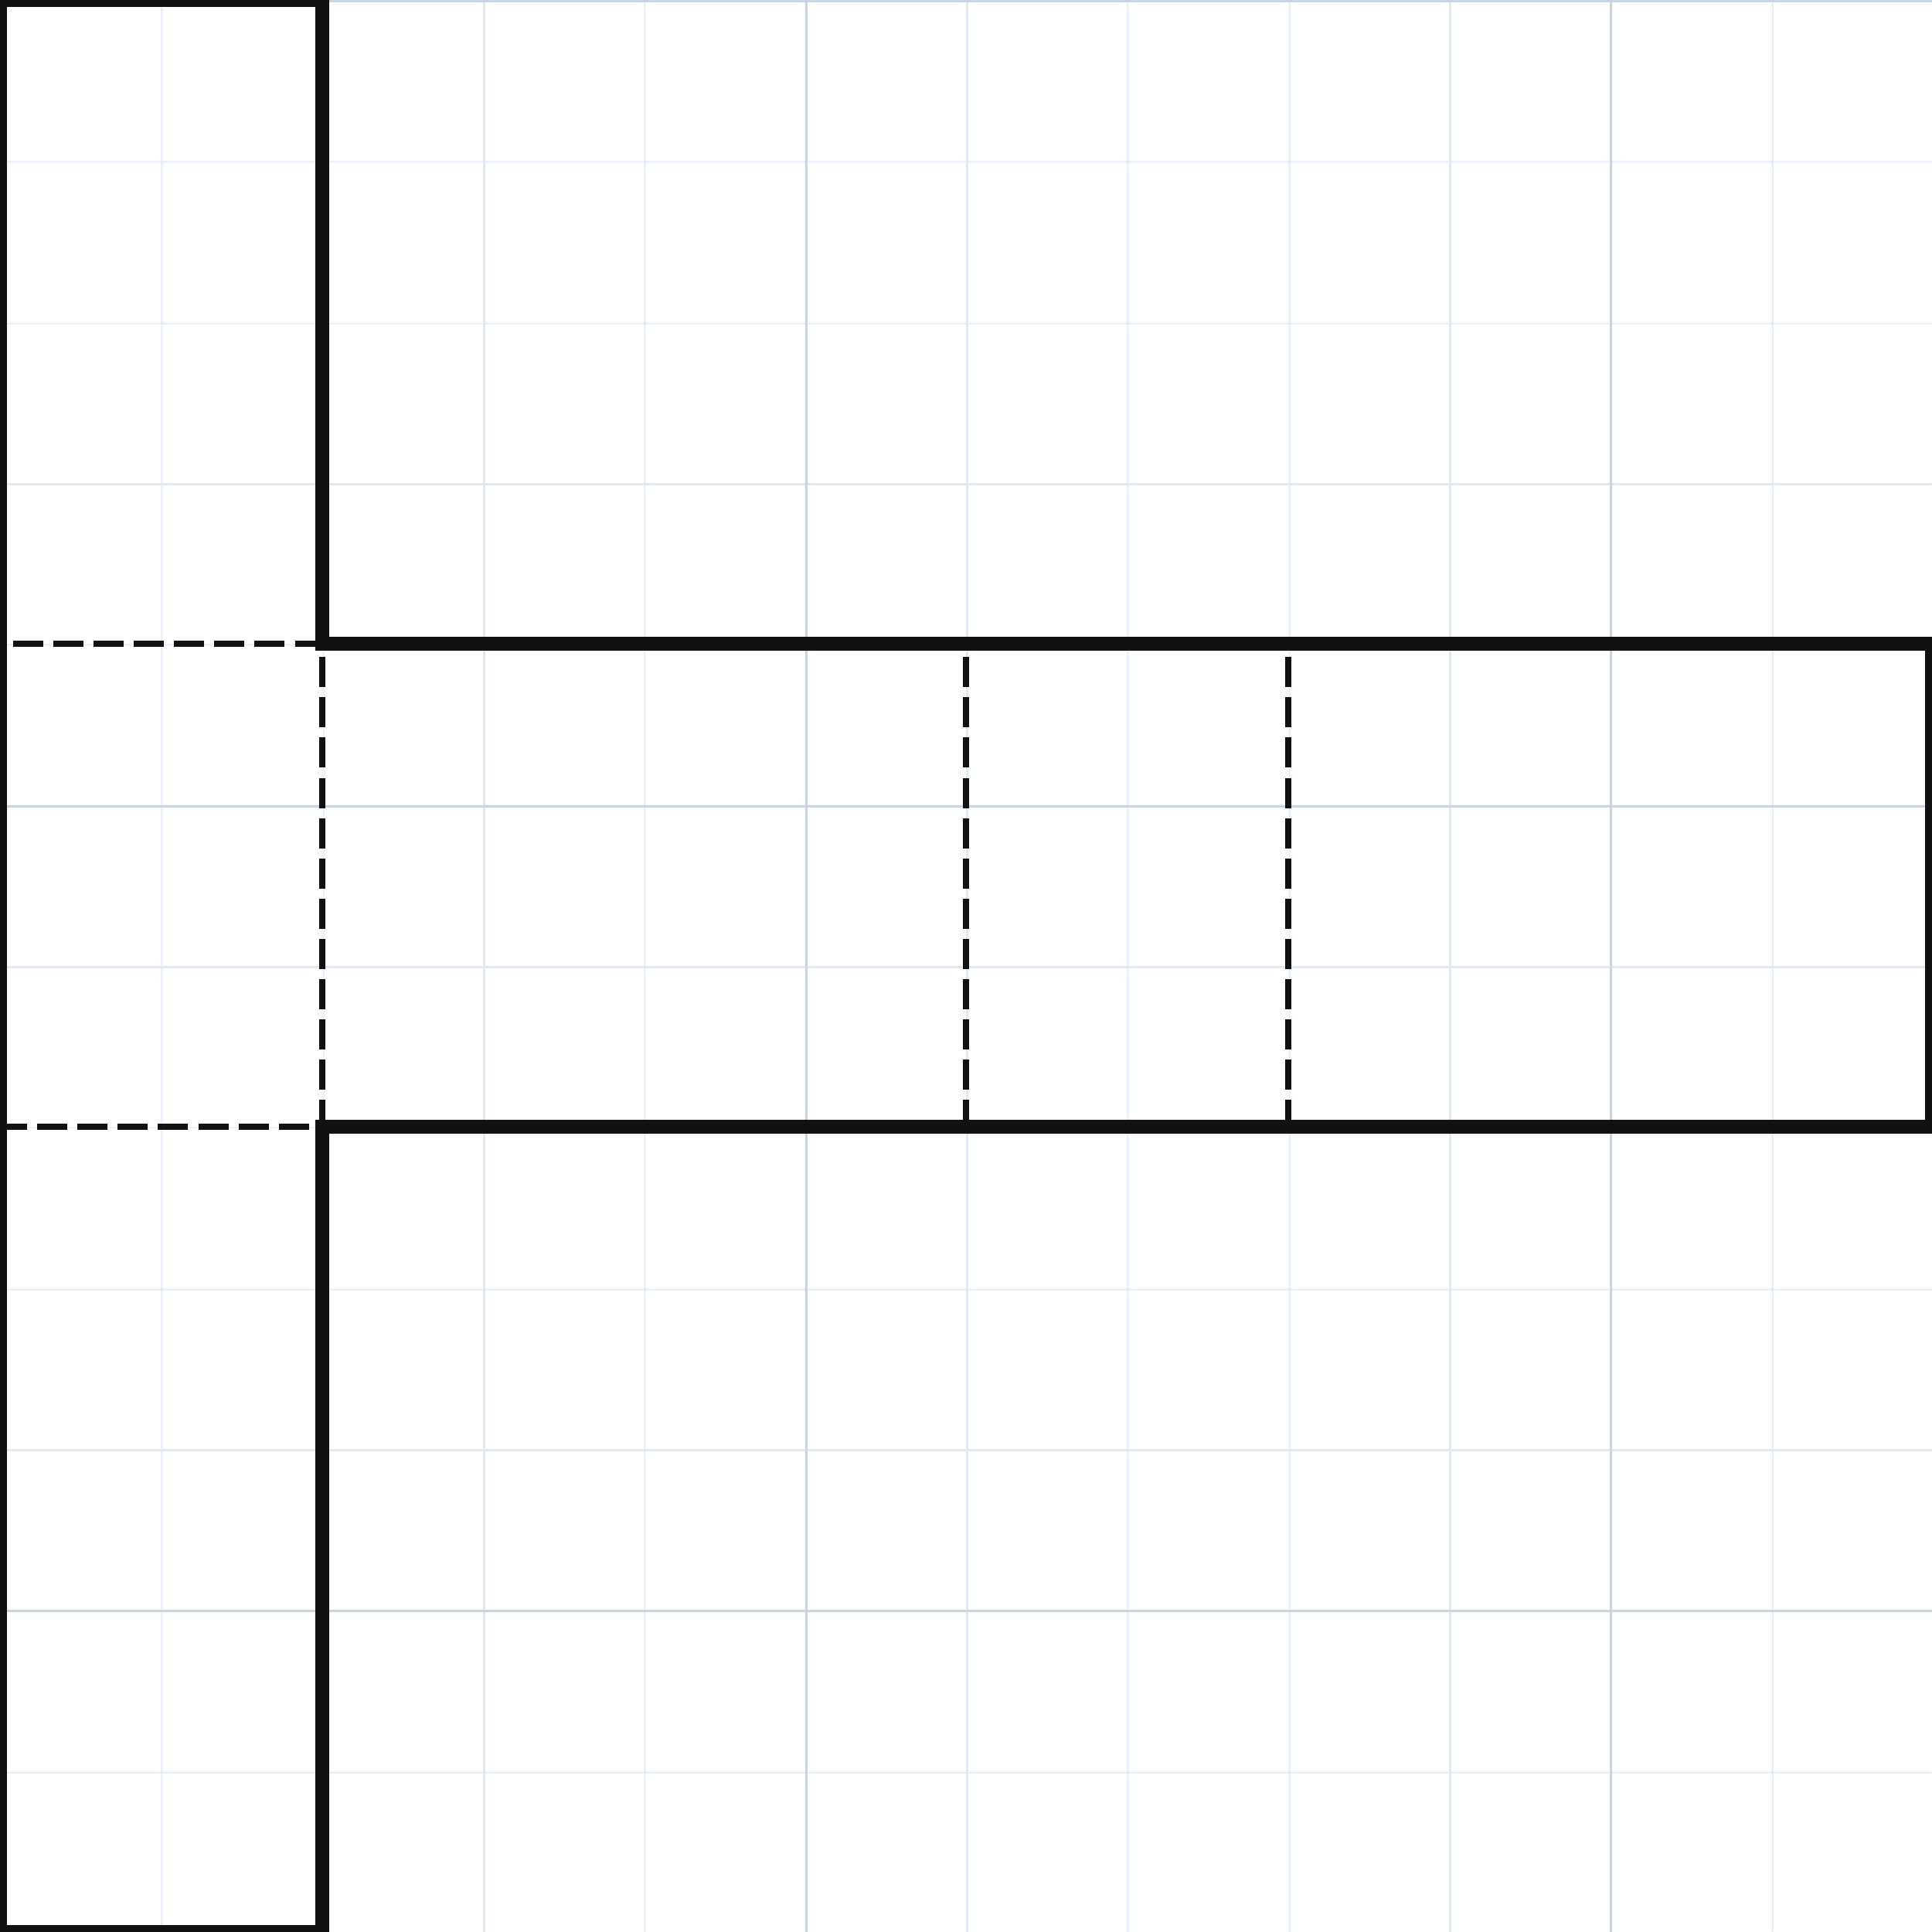
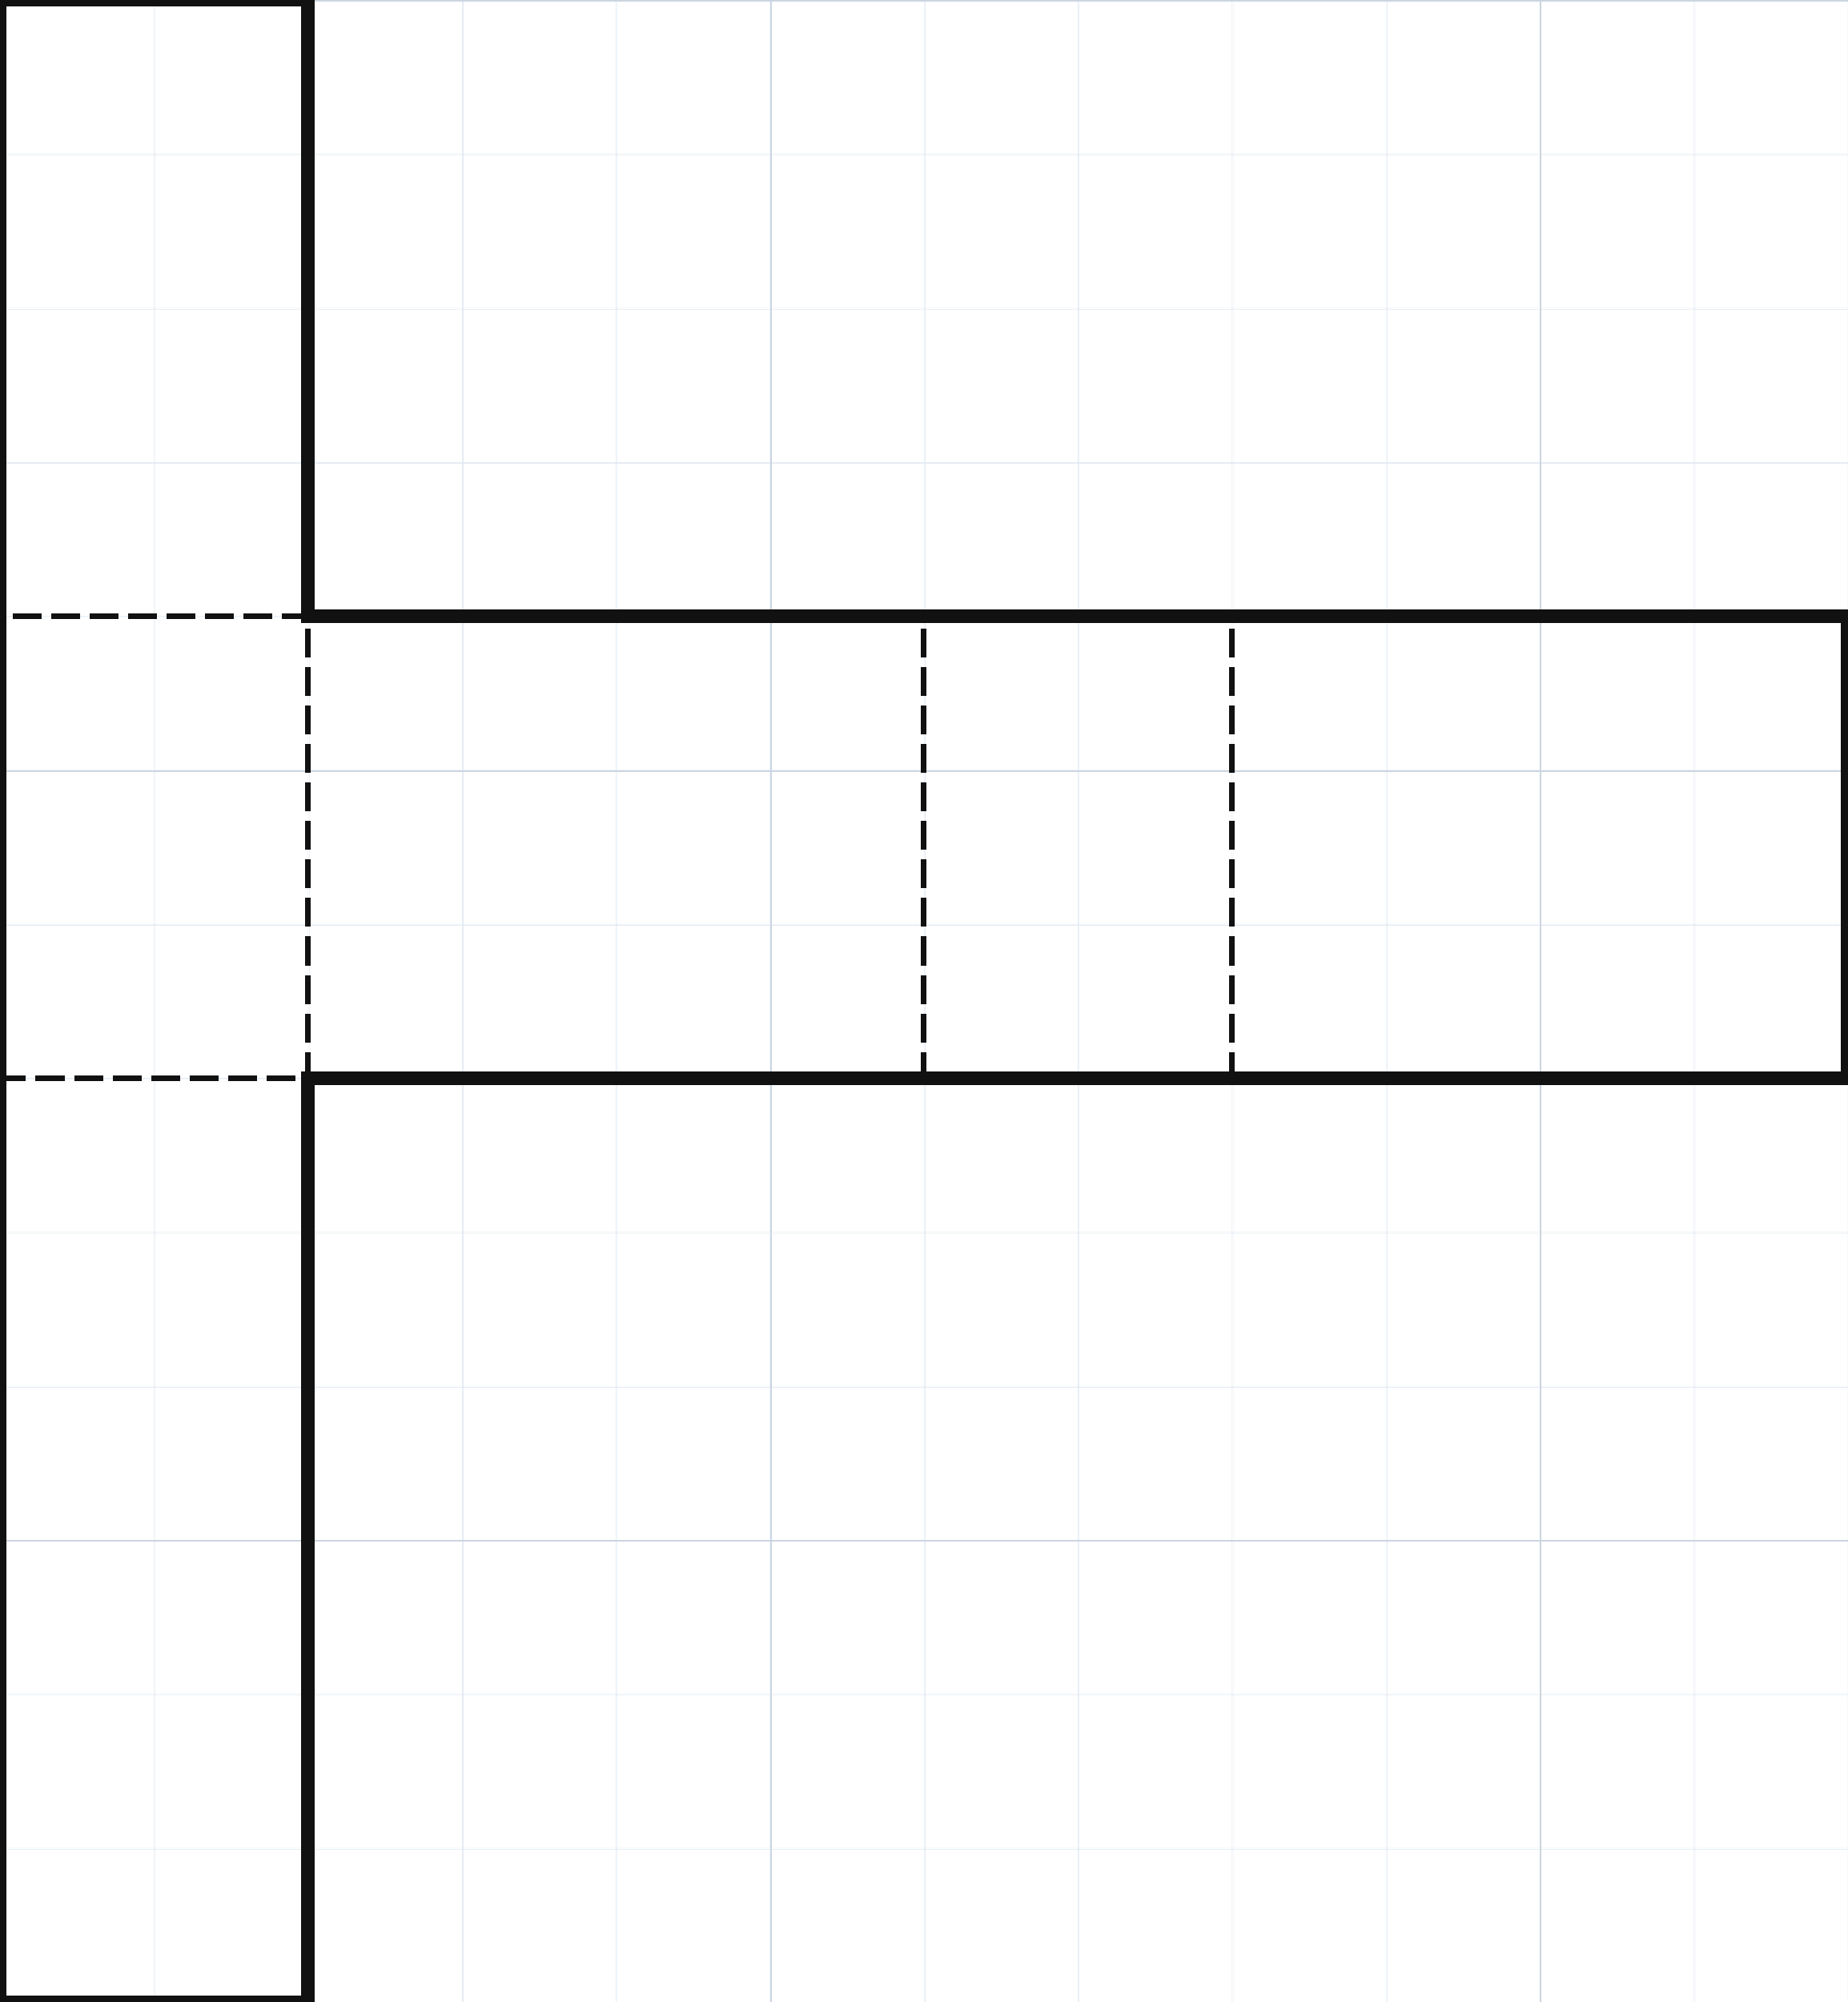
- <svg xmlns="http://www.w3.org/2000/svg" width="480" height="480" viewBox="0 0 480 480" shape-rendering="crispEdges">
+ <svg xmlns="http://www.w3.org/2000/svg" width="480" height="520" viewBox="0 0 480 520" shape-rendering="crispEdges">
  <defs>
    <pattern id="gridMinor" width="40" height="40" patternUnits="userSpaceOnUse">
      <path d="M 40 0 L 0 0 0 40" fill="none" stroke="#e2e8f0" stroke-width="1" />
    </pattern>
    <pattern id="gridMajor" width="200" height="200" patternUnits="userSpaceOnUse">
      <path d="M 200 0 L 0 0 0 200" fill="none" stroke="#cbd5e1" stroke-width="1" />
    </pattern>
  </defs>
  <rect width="100%" height="100%" fill="white" />
  <rect width="100%" height="100%" fill="url(#gridMinor)" />
  <rect width="100%" height="100%" fill="url(#gridMajor)" />
  <line x1="80" y1="160" x2="0" y2="160" stroke="#111111" stroke-width="1.5" stroke-linecap="square" stroke-dasharray="6 4" />
  <line x1="80" y1="280" x2="80" y2="160" stroke="#111111" stroke-width="1.5" stroke-linecap="square" stroke-dasharray="6 4" />
  <line x1="0" y1="280" x2="80" y2="280" stroke="#111111" stroke-width="1.5" stroke-linecap="square" stroke-dasharray="6 4" />
  <line x1="0" y1="280" x2="0" y2="160" stroke="#111111" stroke-width="3.5" stroke-linecap="square" />
  <line x1="80" y1="160" x2="240" y2="160" stroke="#111111" stroke-width="3.5" stroke-linecap="square" />
  <line x1="240" y1="280" x2="240" y2="160" stroke="#111111" stroke-width="1.5" stroke-linecap="square" stroke-dasharray="6 4" />
  <line x1="240" y1="280" x2="80" y2="280" stroke="#111111" stroke-width="3.5" stroke-linecap="square" />
  <line x1="240" y1="160" x2="320" y2="160" stroke="#111111" stroke-width="3.5" stroke-linecap="square" />
  <line x1="320" y1="280" x2="320" y2="160" stroke="#111111" stroke-width="1.5" stroke-linecap="square" stroke-dasharray="6 4" />
  <line x1="320" y1="280" x2="240" y2="280" stroke="#111111" stroke-width="3.5" stroke-linecap="square" />
  <line x1="320" y1="160" x2="480" y2="160" stroke="#111111" stroke-width="3.5" stroke-linecap="square" />
  <line x1="480" y1="160" x2="480" y2="280" stroke="#111111" stroke-width="3.5" stroke-linecap="square" />
  <line x1="480" y1="280" x2="320" y2="280" stroke="#111111" stroke-width="3.5" stroke-linecap="square" />
  <line x1="0" y1="0" x2="80" y2="0" stroke="#111111" stroke-width="3.5" stroke-linecap="square" />
  <line x1="80" y1="0" x2="80" y2="160" stroke="#111111" stroke-width="3.5" stroke-linecap="square" />
  <line x1="0" y1="160" x2="0" y2="0" stroke="#111111" stroke-width="3.5" stroke-linecap="square" />
-   <line x1="80" y1="280" x2="80" y2="480" stroke="#111111" stroke-width="3.5" stroke-linecap="square" />
-   <line x1="80" y1="480" x2="0" y2="480" stroke="#111111" stroke-width="3.5" stroke-linecap="square" />
-   <line x1="0" y1="480" x2="0" y2="280" stroke="#111111" stroke-width="3.5" stroke-linecap="square" />
+   <line x1="80" y1="280" x2="80" y2="520" stroke="#111111" stroke-width="3.5" stroke-linecap="square" />
+   <line x1="80" y1="520" x2="0" y2="520" stroke="#111111" stroke-width="3.5" stroke-linecap="square" />
+   <line x1="0" y1="520" x2="0" y2="280" stroke="#111111" stroke-width="3.5" stroke-linecap="square" />
</svg>
